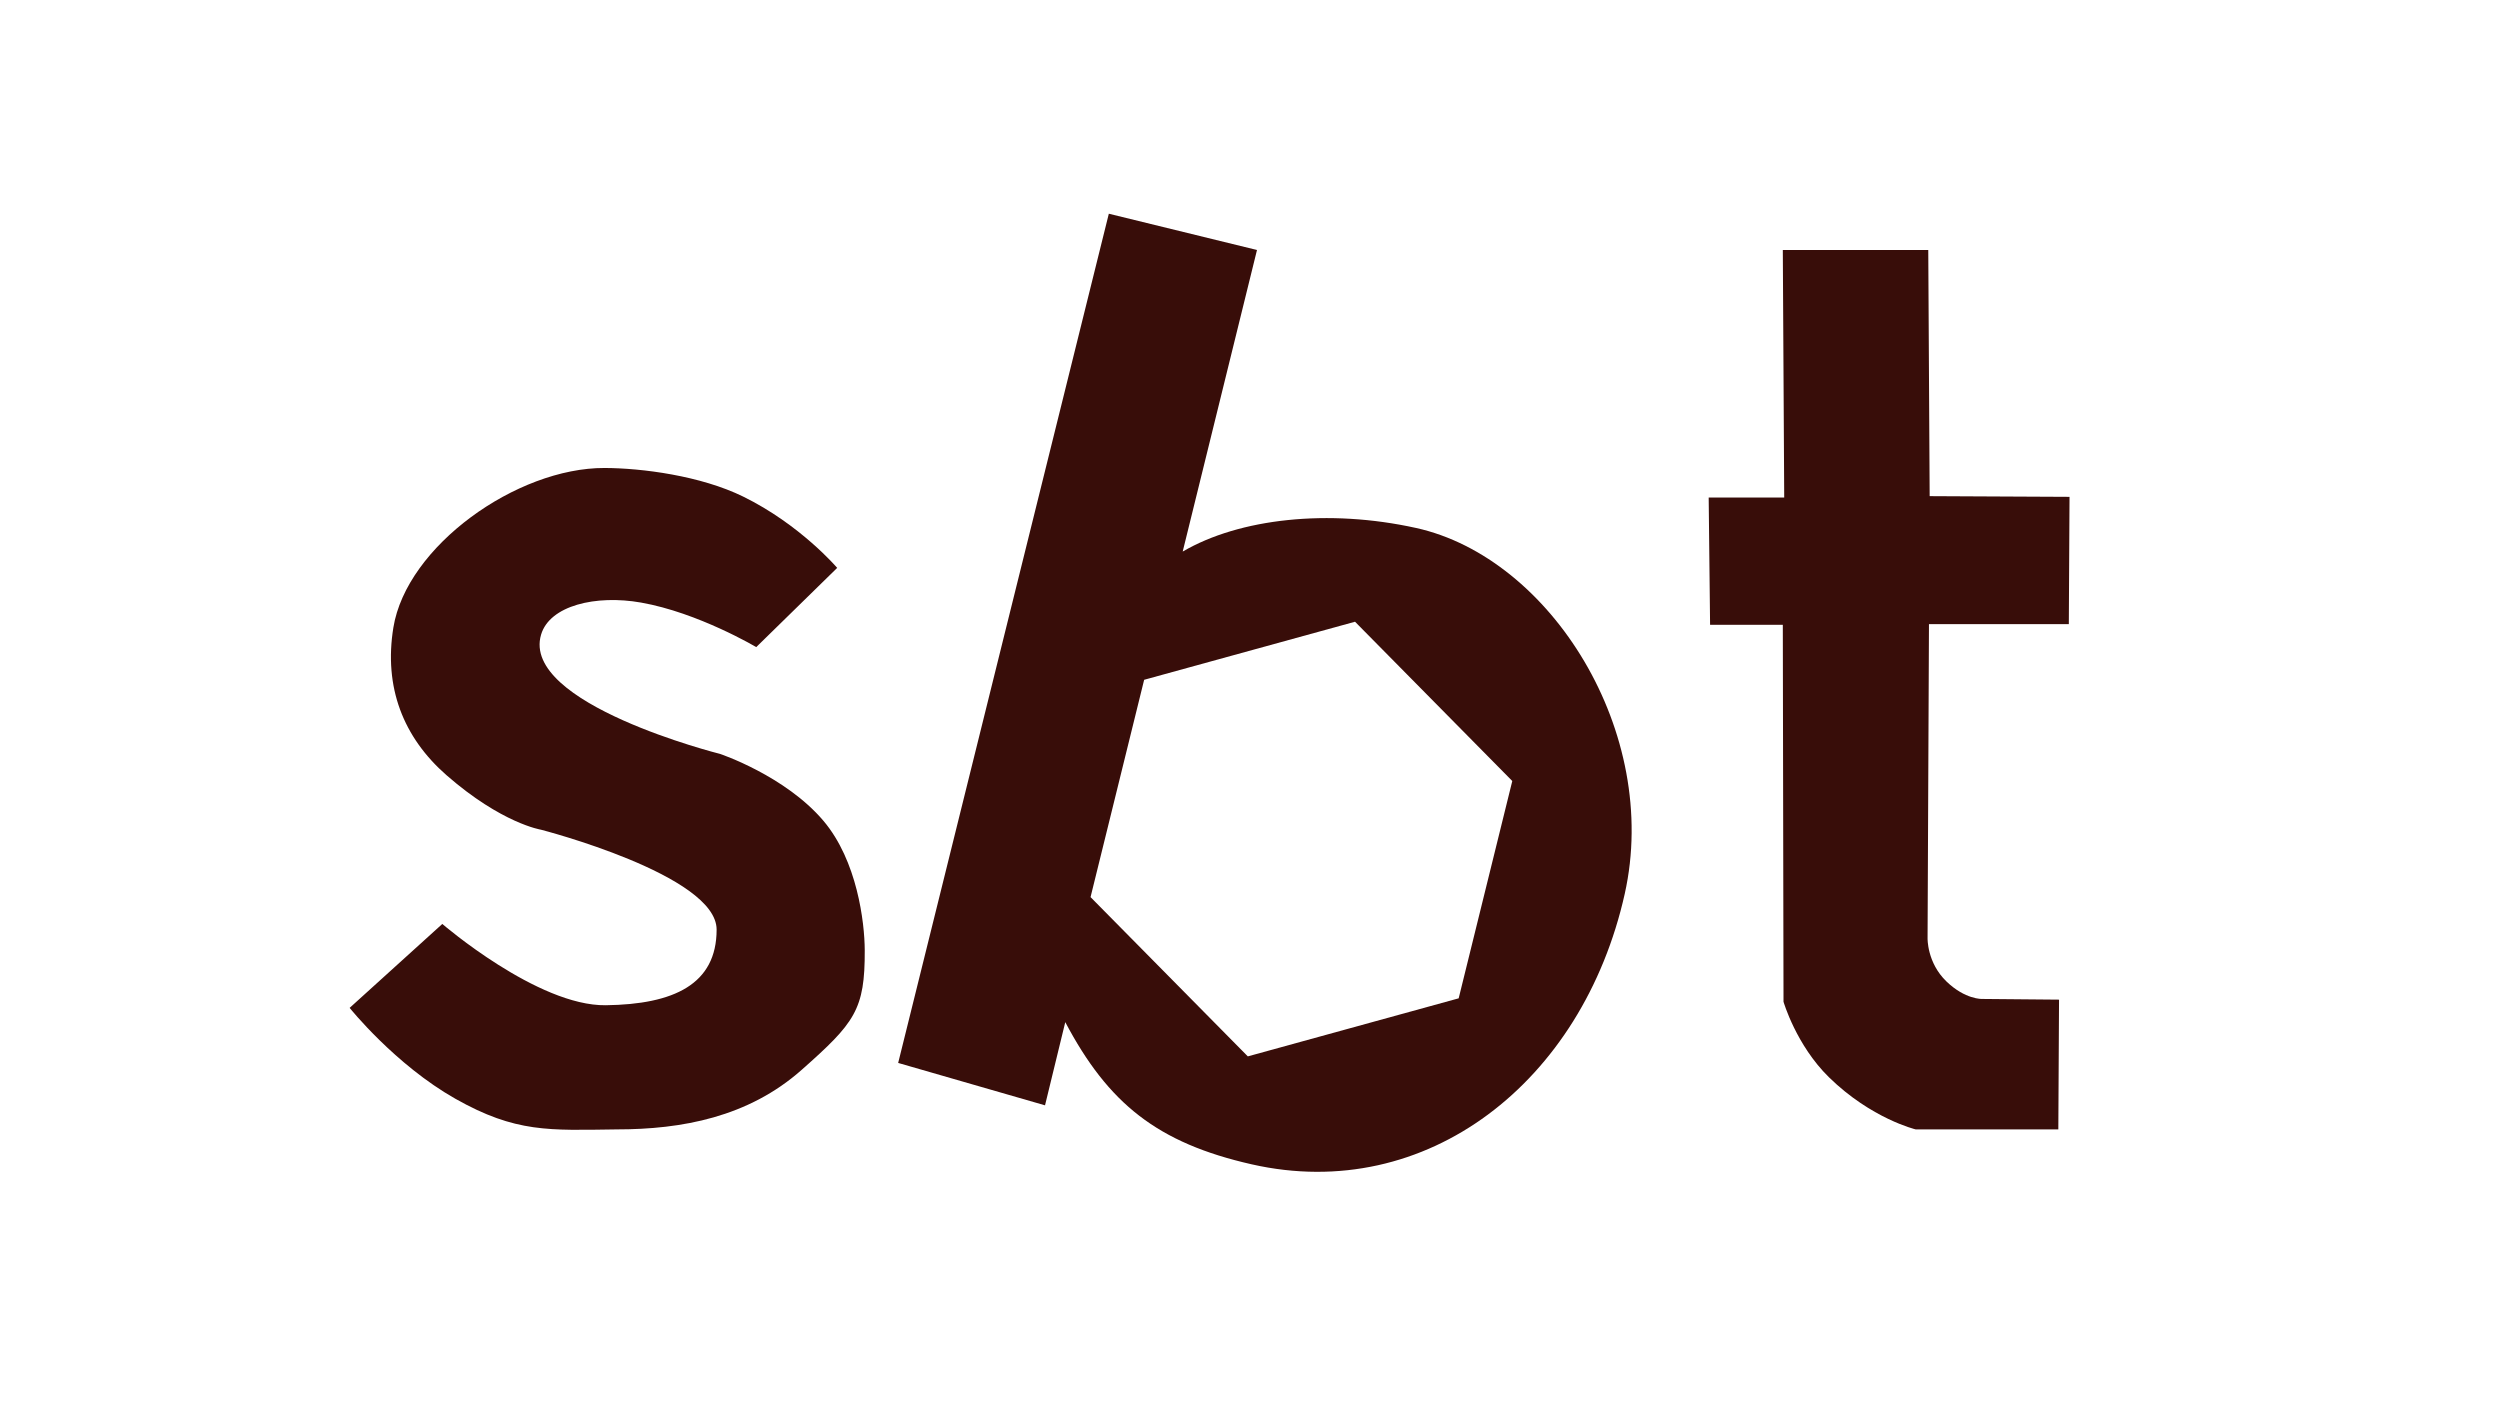
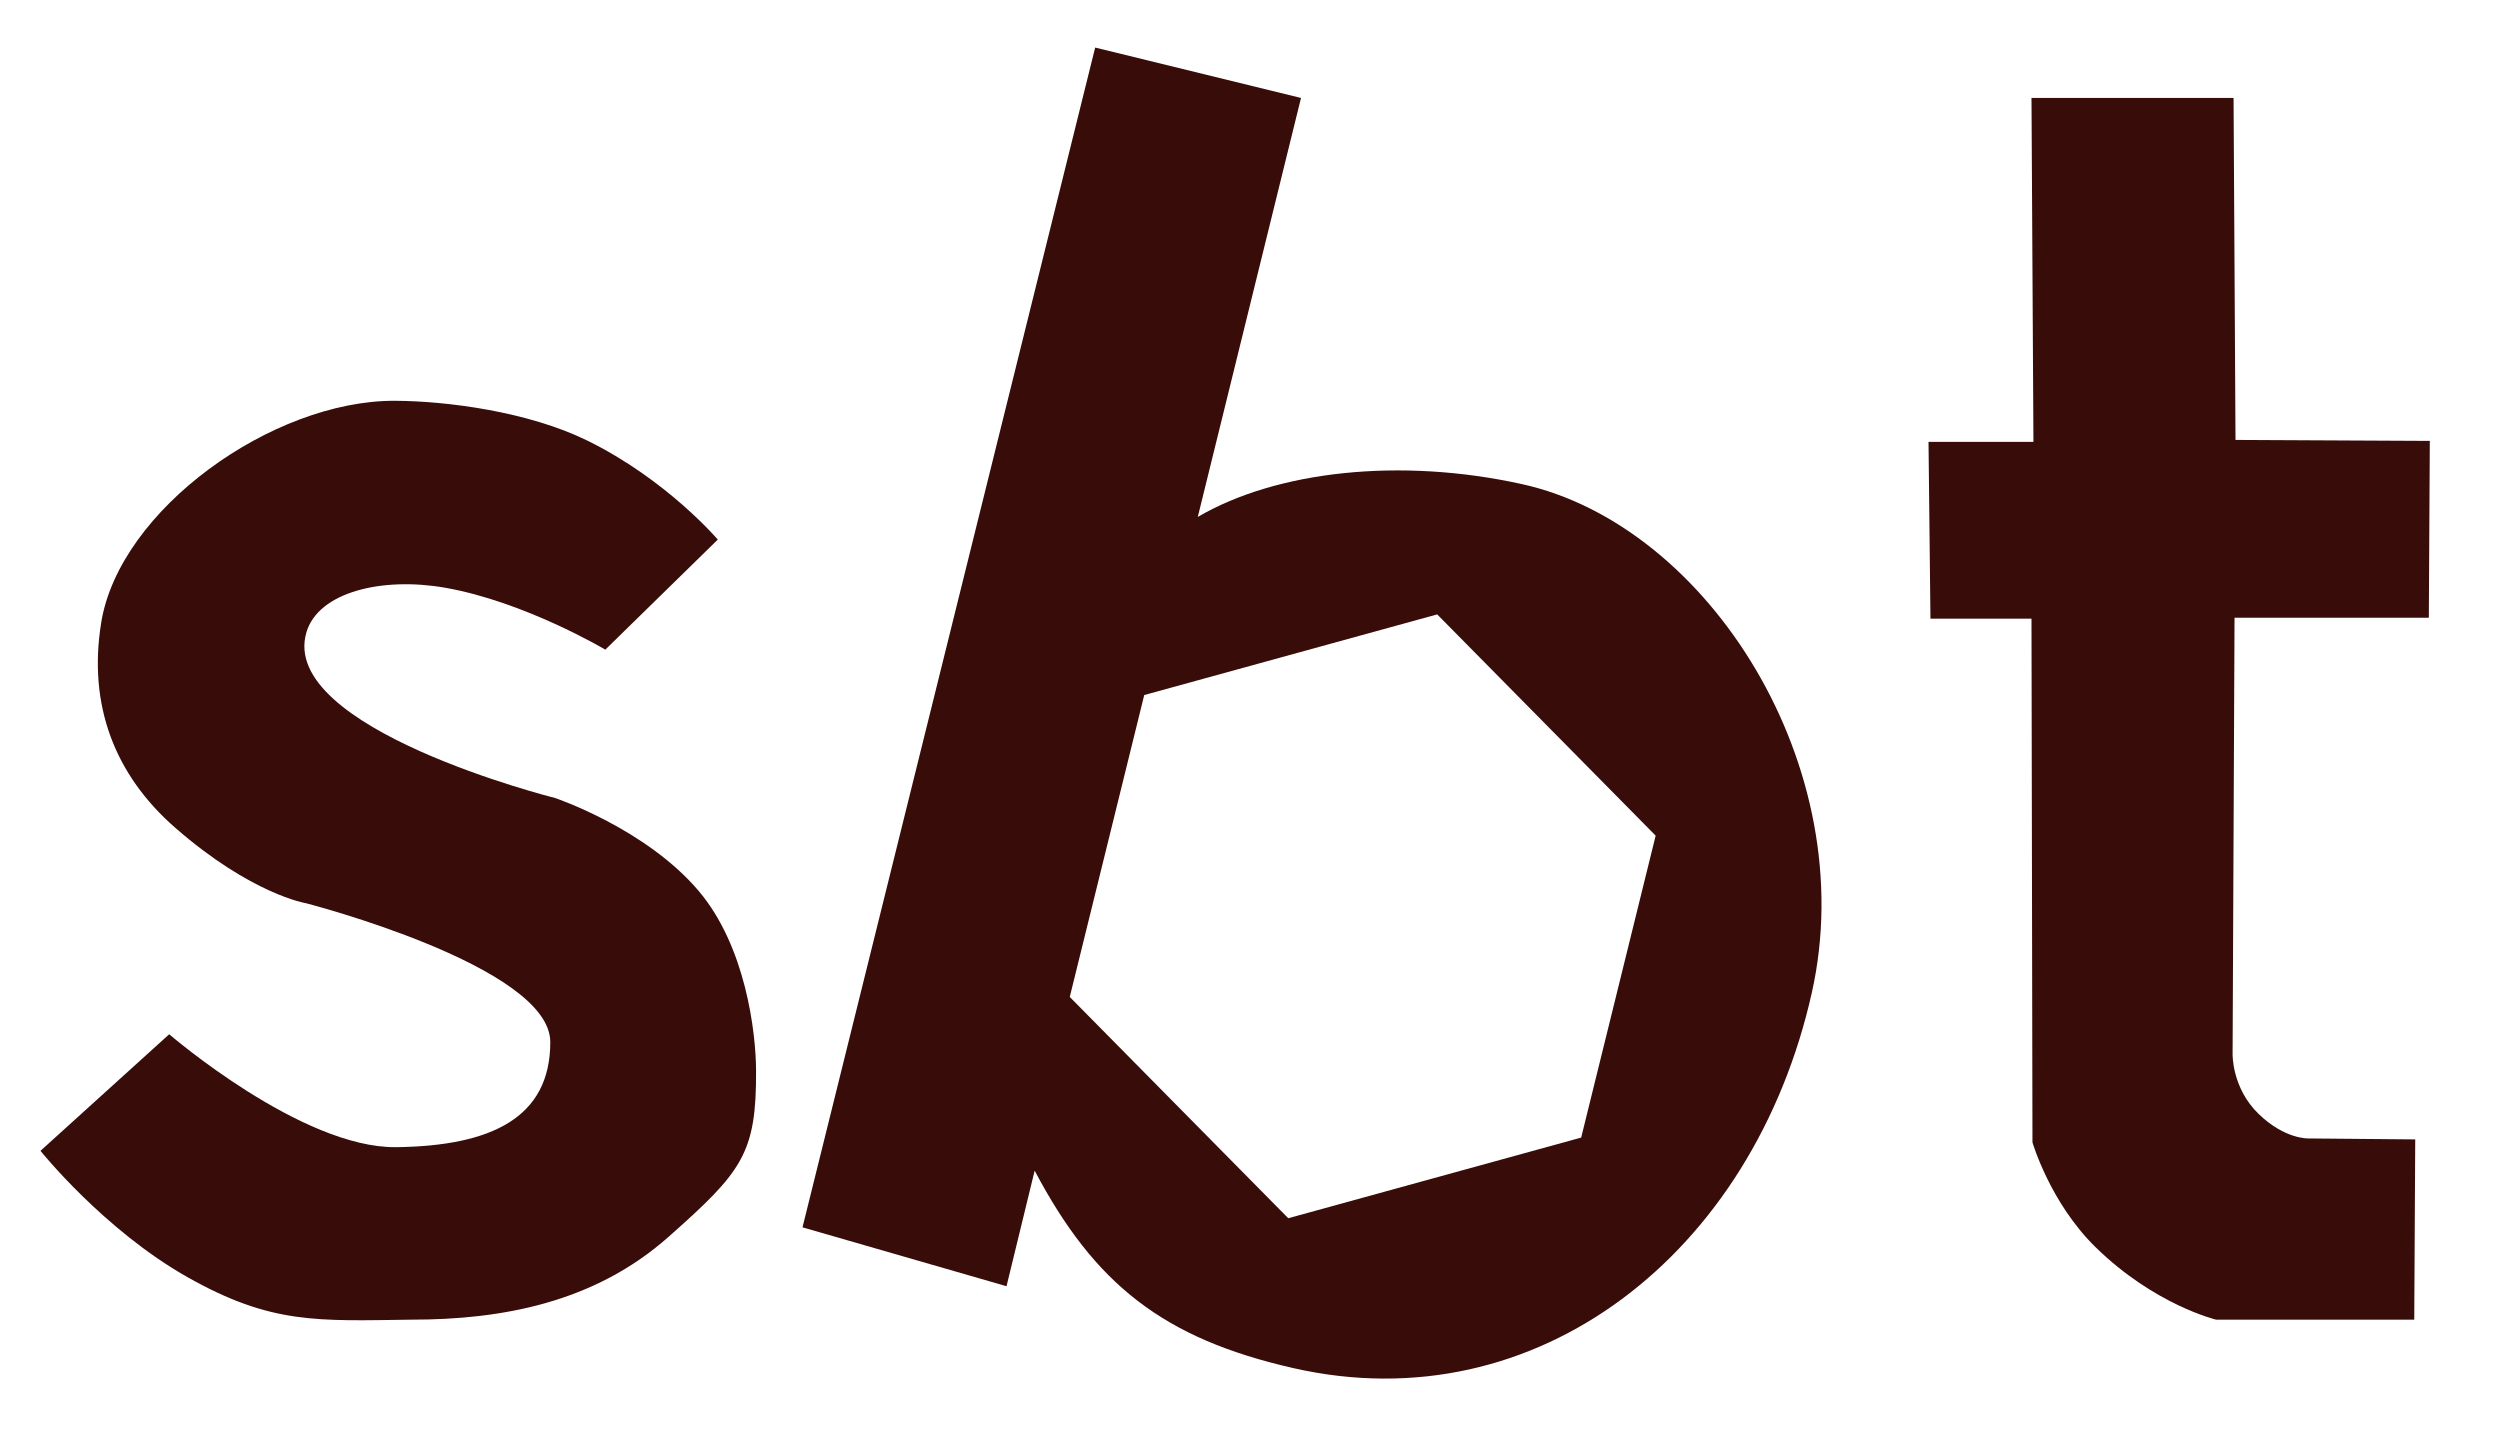
- <svg xmlns="http://www.w3.org/2000/svg" version="1.1" x="0px" y="0px" width="357.5px" height="200.5px" viewBox="0 0 357.5 200.5" enable-background="new 0 0 357.5 200.5" xml:space="preserve">
+ <svg xmlns="http://www.w3.org/2000/svg" version="1.1" x="0px" y="0px" width="257.333px" height="147.833px" viewBox="0 0 257.333 147.833" enable-background="new 0 0 257.333 147.833" xml:space="preserve">
  <g id="guidelines" display="none">
    <line display="inline" fill="none" stroke="#FF2D00" x1="160.833" y1="21.833" x2="126.958" y2="159.208" />
    <line display="inline" fill="none" stroke="#FF2D00" x1="181.25" y1="28.875" x2="147.375" y2="166.25" />
  </g>
  <g id="Layer_3">
-     <path fill="#380D09" d="M63.25,132.125l-13.25,12c0,0,6.5,8.125,15.125,13s13.381,4.508,23.065,4.379   c9.31,0,18.81-1.754,26.435-8.504s9.066-8.6,9.033-17.112c-0.016-3.994-1.075-12.813-5.908-18.513   c-5.466-6.445-14.781-9.566-14.781-9.566s-28.53-7.155-25.594-17.059c1.232-4.156,7.818-5.726,14.292-4.583   c8.192,1.444,16.474,6.371,16.474,6.371l11.577-11.33c0,0-5.274-6.198-13.468-10.208c-6.064-2.967-14.428-4.059-19.783-4.078   C73.875,66.875,58.132,78.119,56.25,89.75c-1.375,8.5,1.383,15.676,7.625,21.125c7.875,6.875,13.478,7.771,13.478,7.771   s25.123,6.469,25.123,14.286s-6.101,10.692-15.851,10.817S63.25,132.125,63.25,132.125z" />
-     <path fill="#380D09" d="M244.342,71.15l0.2,18.199h10.4l0.1,53.9c0,0,1.801,6.2,6.5,10.8c6.065,5.937,12.4,7.454,12.4,7.454h20.399   l0.101-18.554l-11-0.1c0,0-2.401,0.101-5.1-2.5c-2.801-2.7-2.7-6.2-2.7-6.2l0.2-44.9h20l0.1-18.2l-20-0.1l-0.2-35.2h-20.8l0.2,35.4   H244.342z" />
-     <path fill="#380D09" d="M202.5,75.5c-12.529-2.767-25.25-1.375-33.375,3.375L179.75,35.75l-21.188-5.188L128.438,152l21,6.062   l2.896-11.896C158.5,157.833,165.527,163.446,179,166.5c25,5.667,47.312-11.762,53.334-38.667   C237.5,104.75,221.75,79.75,202.5,75.5z M208.59,142.761l-30.152,8.302l-22.49-22.776l7.666-31.077l30.155-8.302l22.487,22.776   L208.59,142.761z" />
+     <path fill="#380D09" d="M17.417,106.458l-13.25,12c0,0,6.5,8.125,15.125,13s13.381,4.508,23.065,4.379   c9.31,0,18.81-1.754,26.435-8.504s9.066-8.6,9.033-17.112c-0.016-3.994-1.075-12.813-5.908-18.513   c-5.466-6.445-14.781-9.566-14.781-9.566s-28.53-7.155-25.594-17.059c1.232-4.156,7.818-5.726,14.292-4.583   c8.192,1.444,16.474,6.371,16.474,6.371l11.577-11.33c0,0-5.274-6.198-13.468-10.208c-6.064-2.967-14.428-4.059-19.783-4.078   c-12.592-0.047-28.335,11.197-30.217,22.828c-1.375,8.5,1.383,15.676,7.625,21.125c7.875,6.875,13.478,7.771,13.478,7.771   s25.123,6.469,25.123,14.286s-6.101,10.692-15.851,10.817S17.417,106.458,17.417,106.458z" />
+     <path fill="#380D09" d="M198.508,45.484l0.2,18.199h10.4l0.1,53.9c0,0,1.801,6.2,6.5,10.8c6.065,5.937,12.4,7.454,12.4,7.454   h20.399l0.101-18.554l-11-0.1c0,0-2.401,0.101-5.1-2.5c-2.801-2.7-2.7-6.2-2.7-6.2l0.2-44.9h20l0.1-18.2l-20-0.1l-0.2-35.2h-20.8   l0.2,35.4H198.508z" />
+     <path fill="#380D09" d="M156.667,49.833c-12.529-2.767-25.25-1.375-33.375,3.375l10.625-43.125l-21.188-5.188L82.604,126.333   l21,6.062L106.5,120.5c6.167,11.666,13.194,17.279,26.667,20.333c25,5.667,47.312-11.762,53.334-38.667   C191.667,79.083,175.917,54.083,156.667,49.833z M162.756,117.094l-30.152,8.302l-22.49-22.776l7.666-31.077l30.155-8.302   l22.487,22.776L162.756,117.094z" />
  </g>
</svg>
